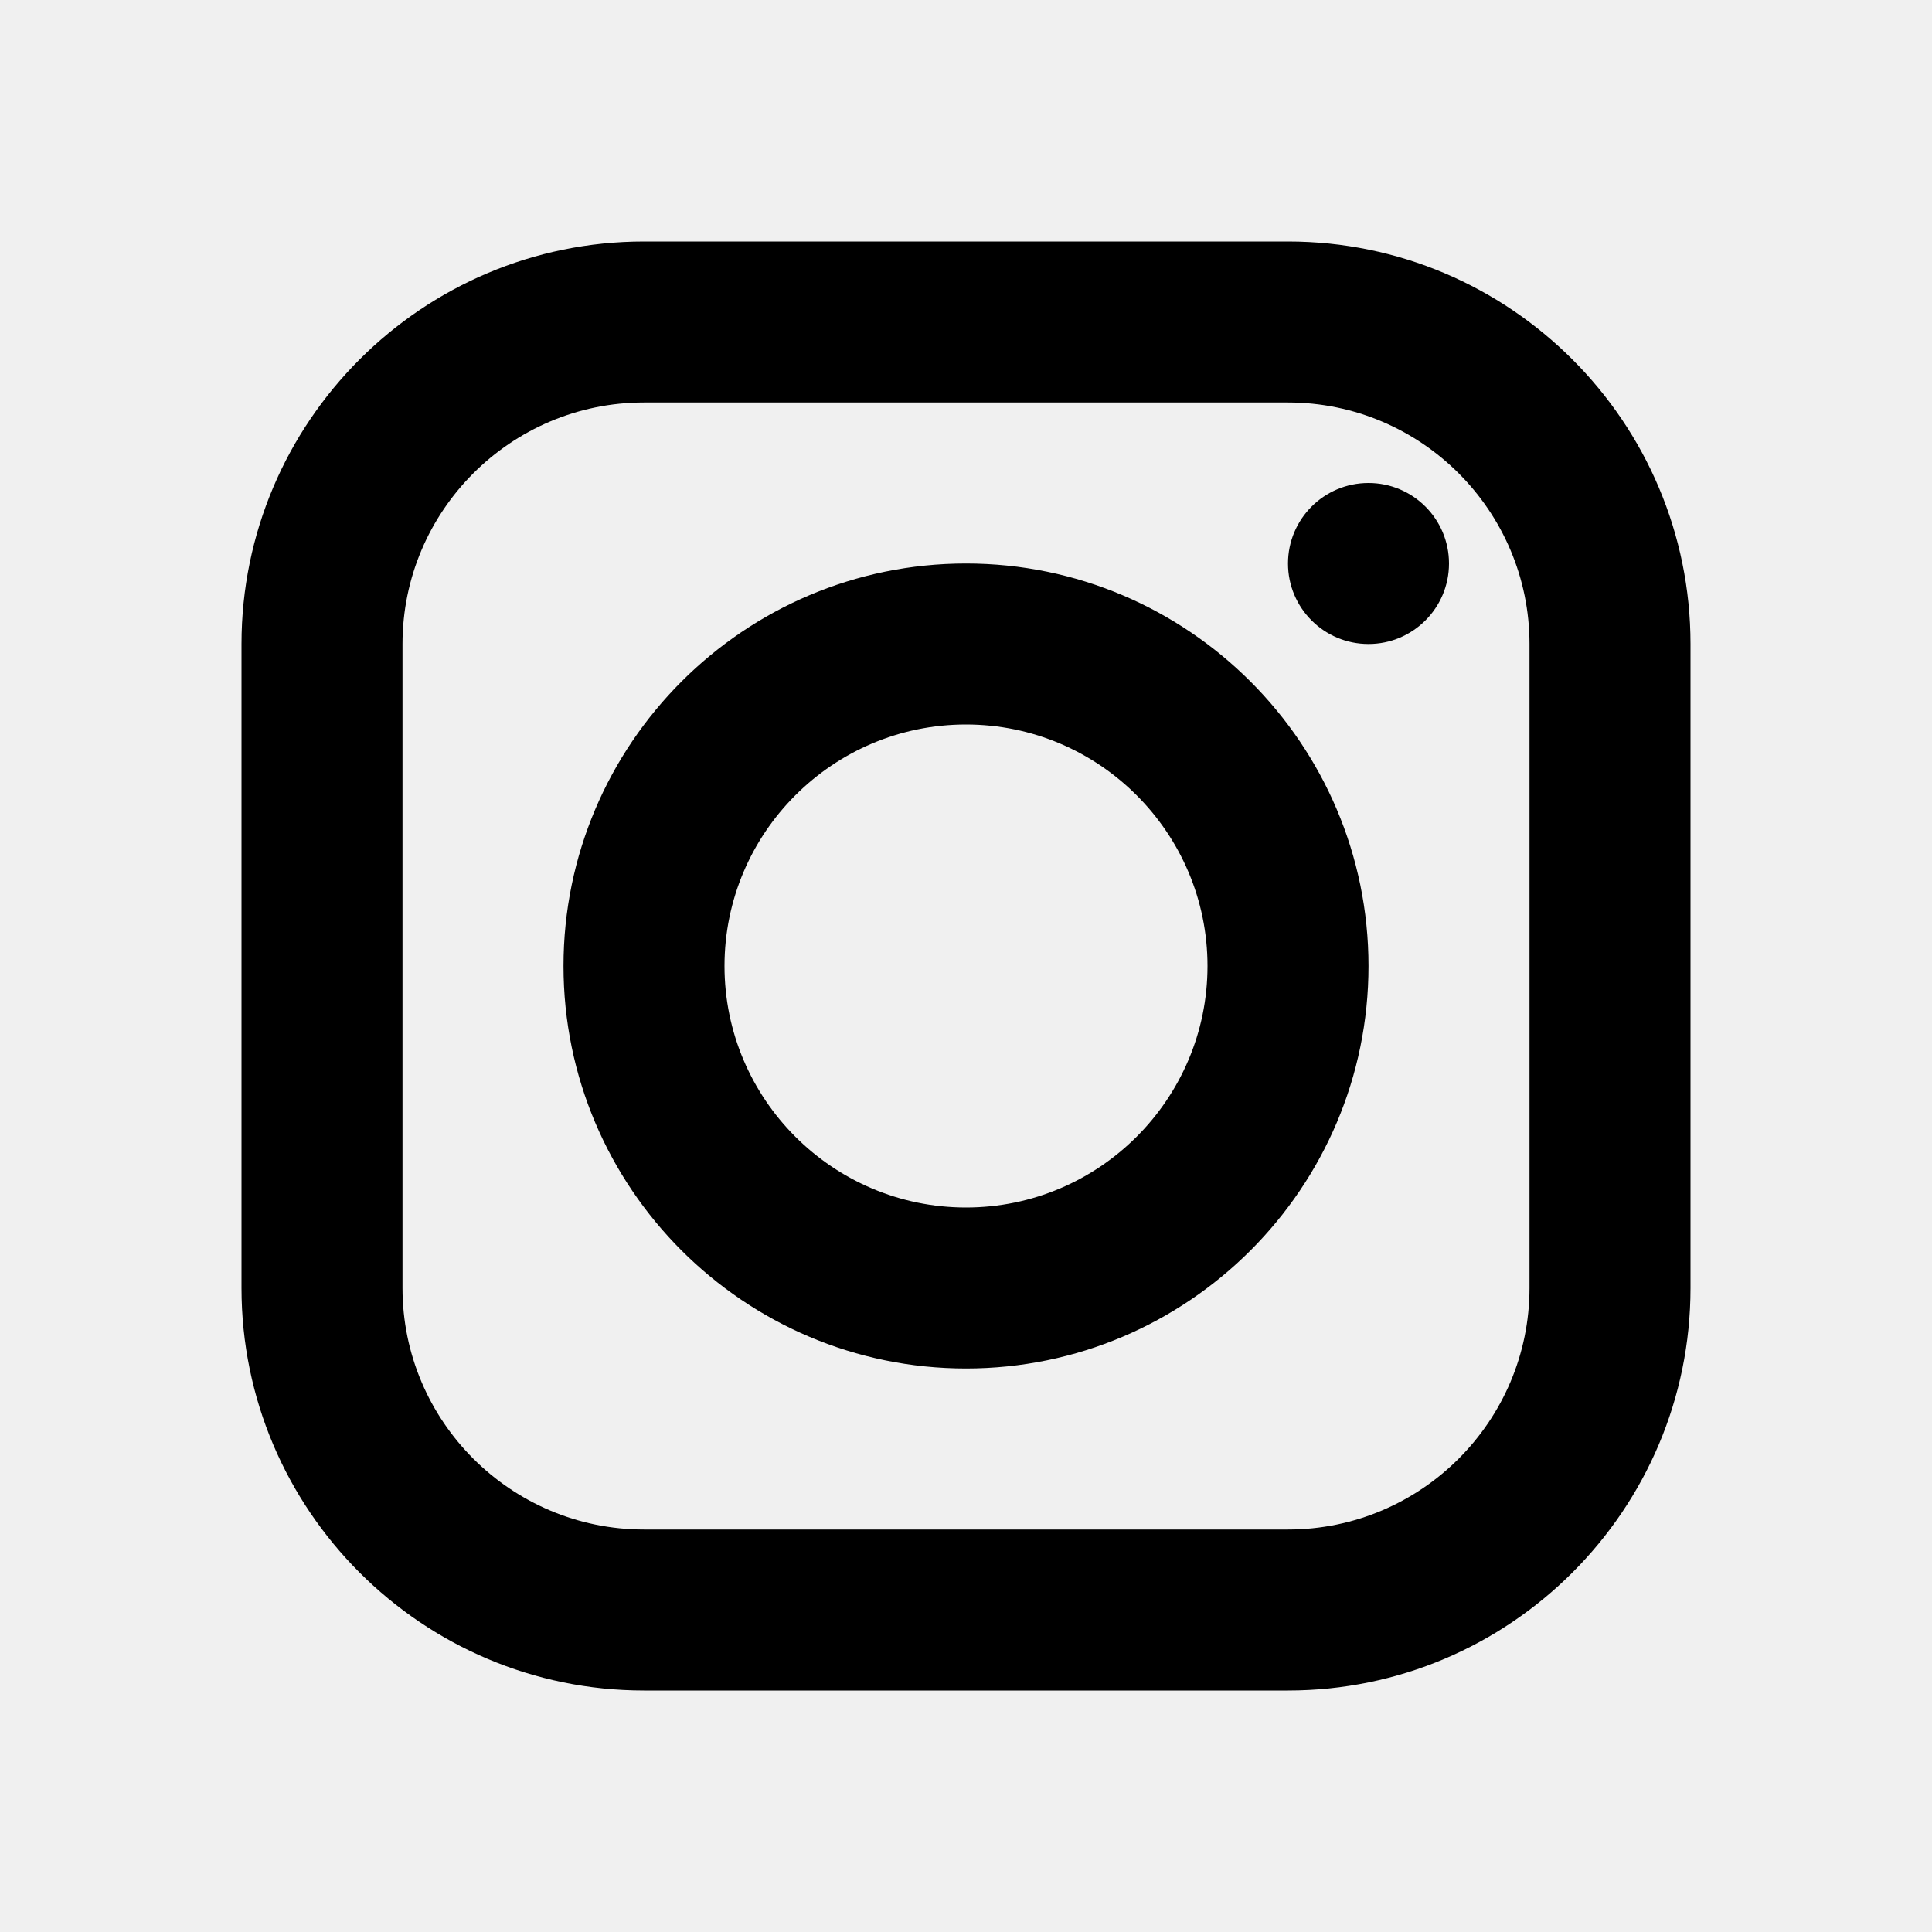
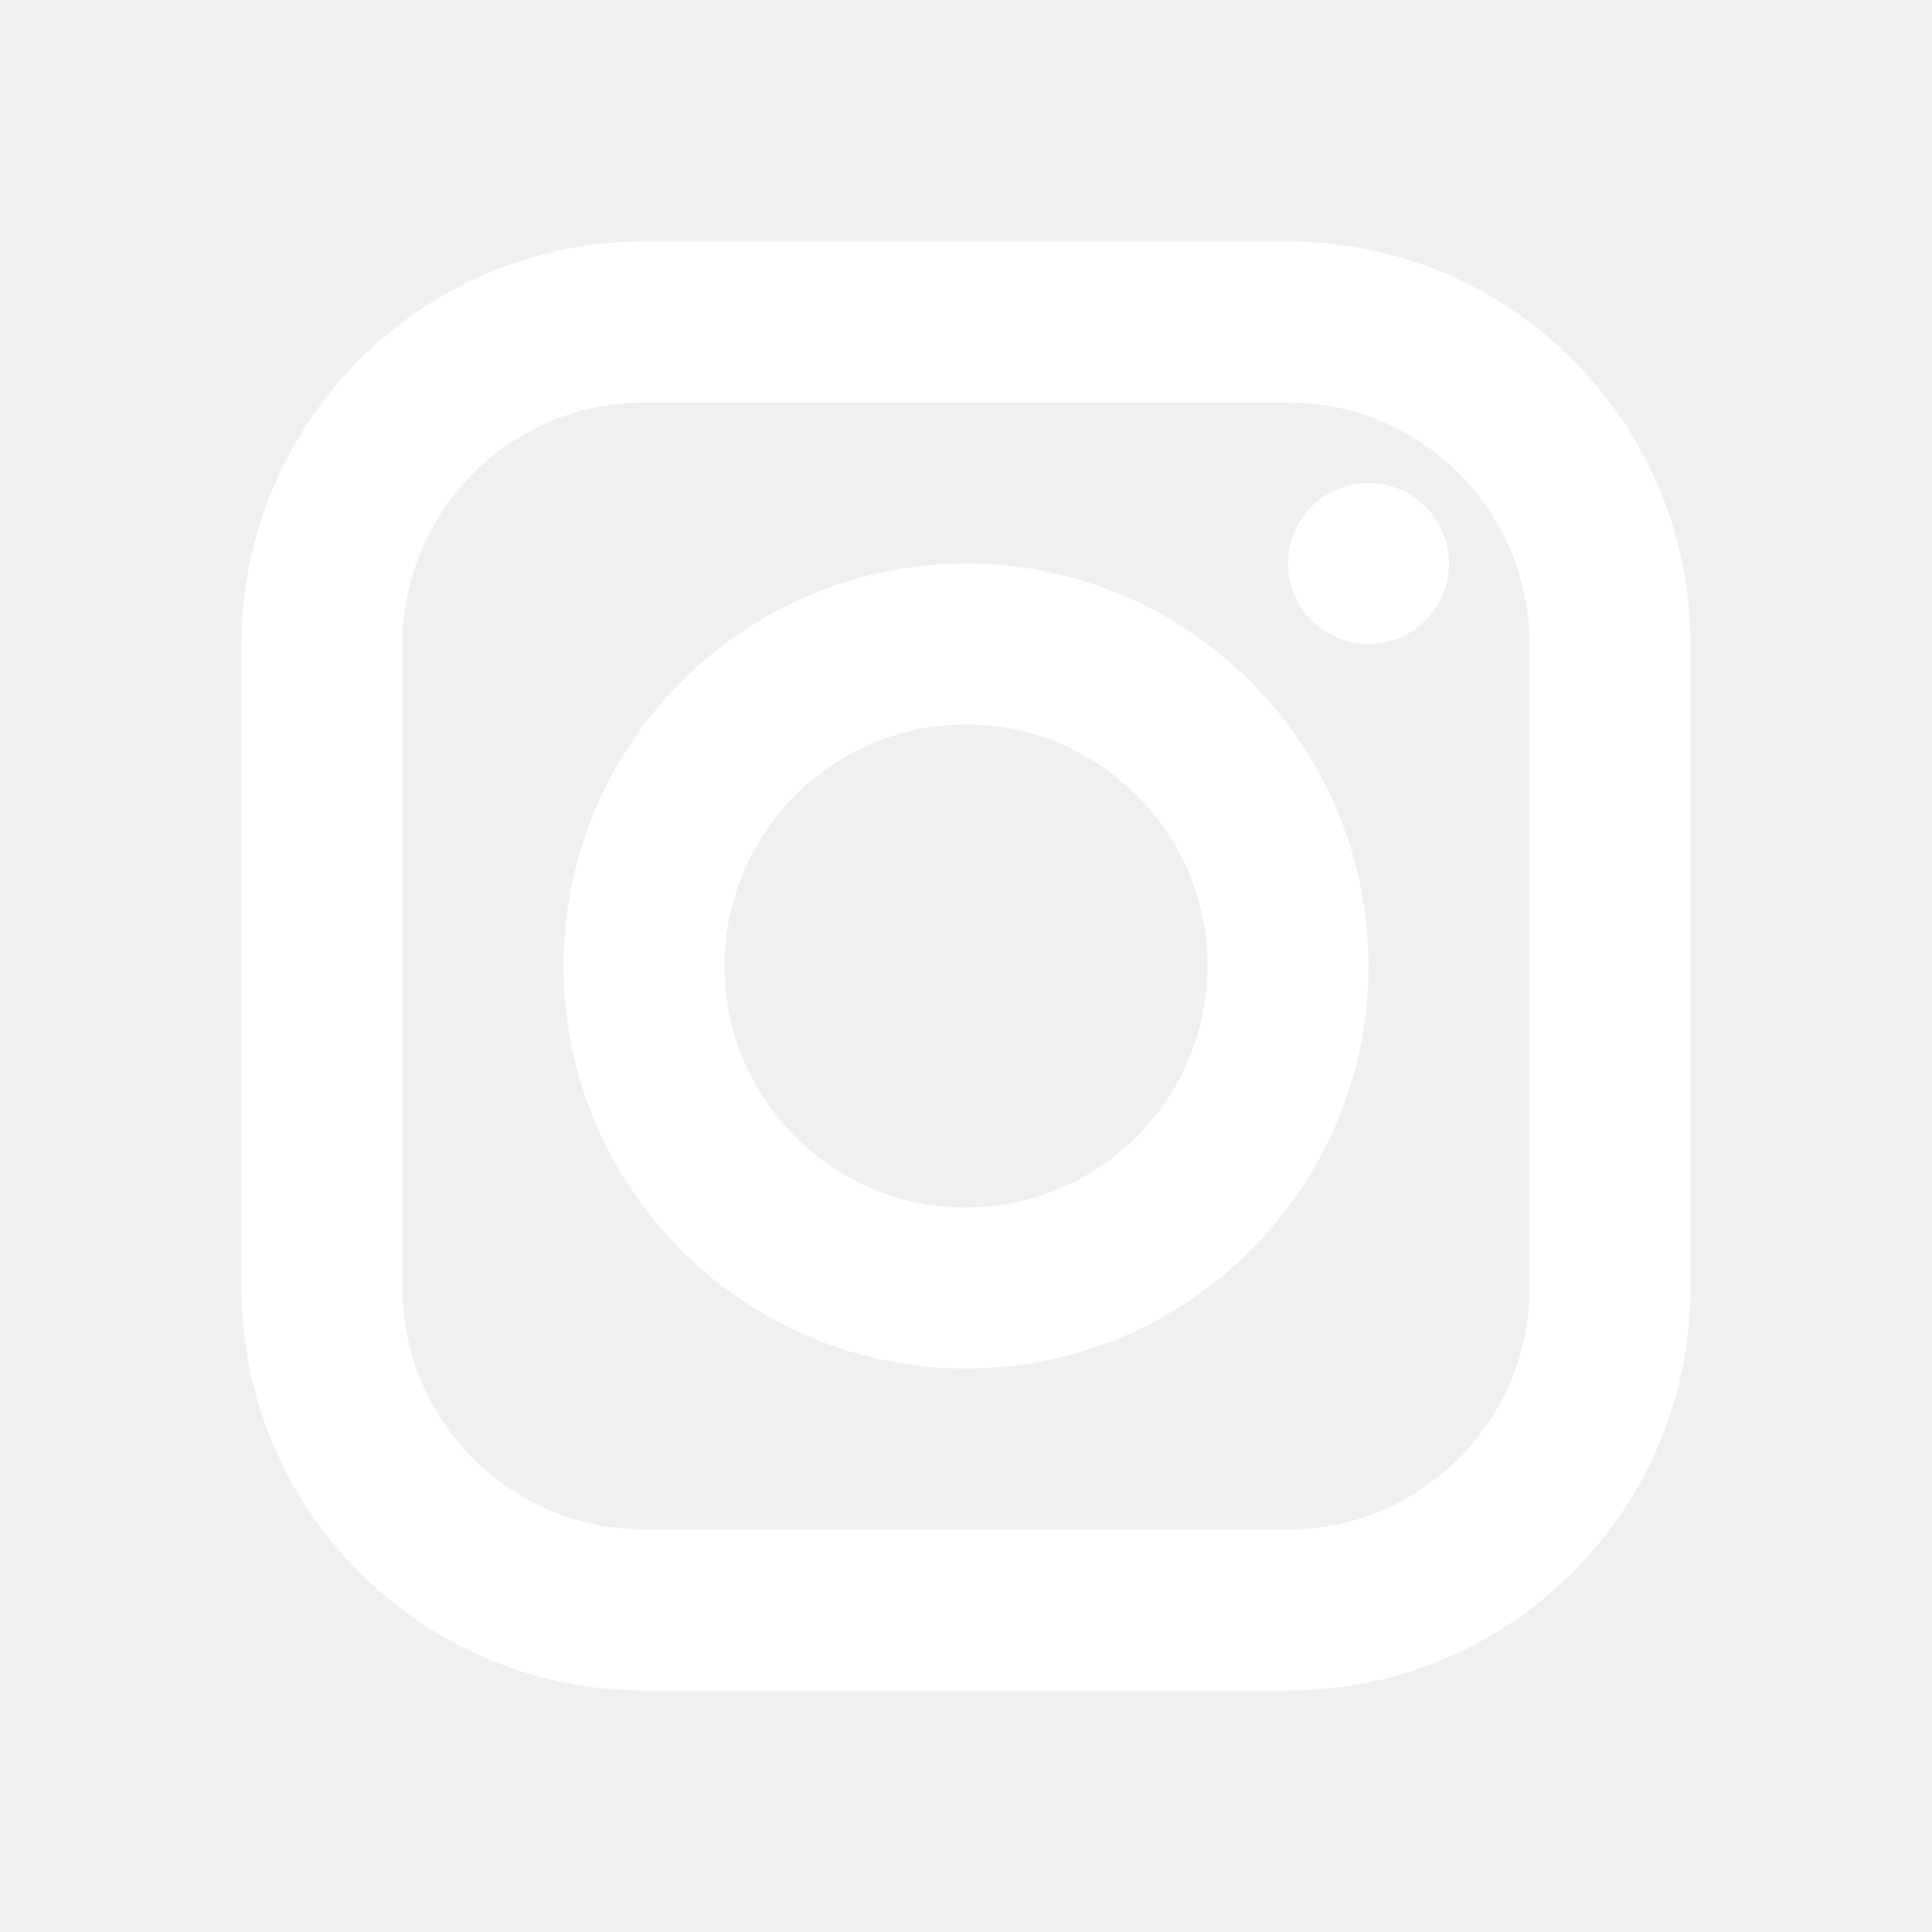
- <svg xmlns="http://www.w3.org/2000/svg" fill="black" viewBox="0 0 24 24" width="48px" height="48px">
+ <svg xmlns="http://www.w3.org/2000/svg" fill="white" viewBox="0 0 24 24" width="48px" height="48px">
  <path d="M 8 3 C 5.243 3 3 5.243 3 8 L 3 16 C 3 18.757 5.243 21 8 21 L 16 21 C 18.757 21 21 18.757 21 16 L 21 8 C 21 5.243 18.757 3 16 3 L 8 3 z M 8 5 L 16 5 C 17.654 5 19 6.346 19 8 L 19 16 C 19 17.654 17.654 19 16 19 L 8 19 C 6.346 19 5 17.654 5 16 L 5 8 C 5 6.346 6.346 5 8 5 z M 17 6 A 1 1 0 0 0 16 7 A 1 1 0 0 0 17 8 A 1 1 0 0 0 18 7 A 1 1 0 0 0 17 6 z M 12 7 C 9.243 7 7 9.243 7 12 C 7 14.757 9.243 17 12 17 C 14.757 17 17 14.757 17 12 C 17 9.243 14.757 7 12 7 z M 12 9 C 13.654 9 15 10.346 15 12 C 15 13.654 13.654 15 12 15 C 10.346 15 9 13.654 9 12 C 9 10.346 10.346 9 12 9 z" />
</svg>
